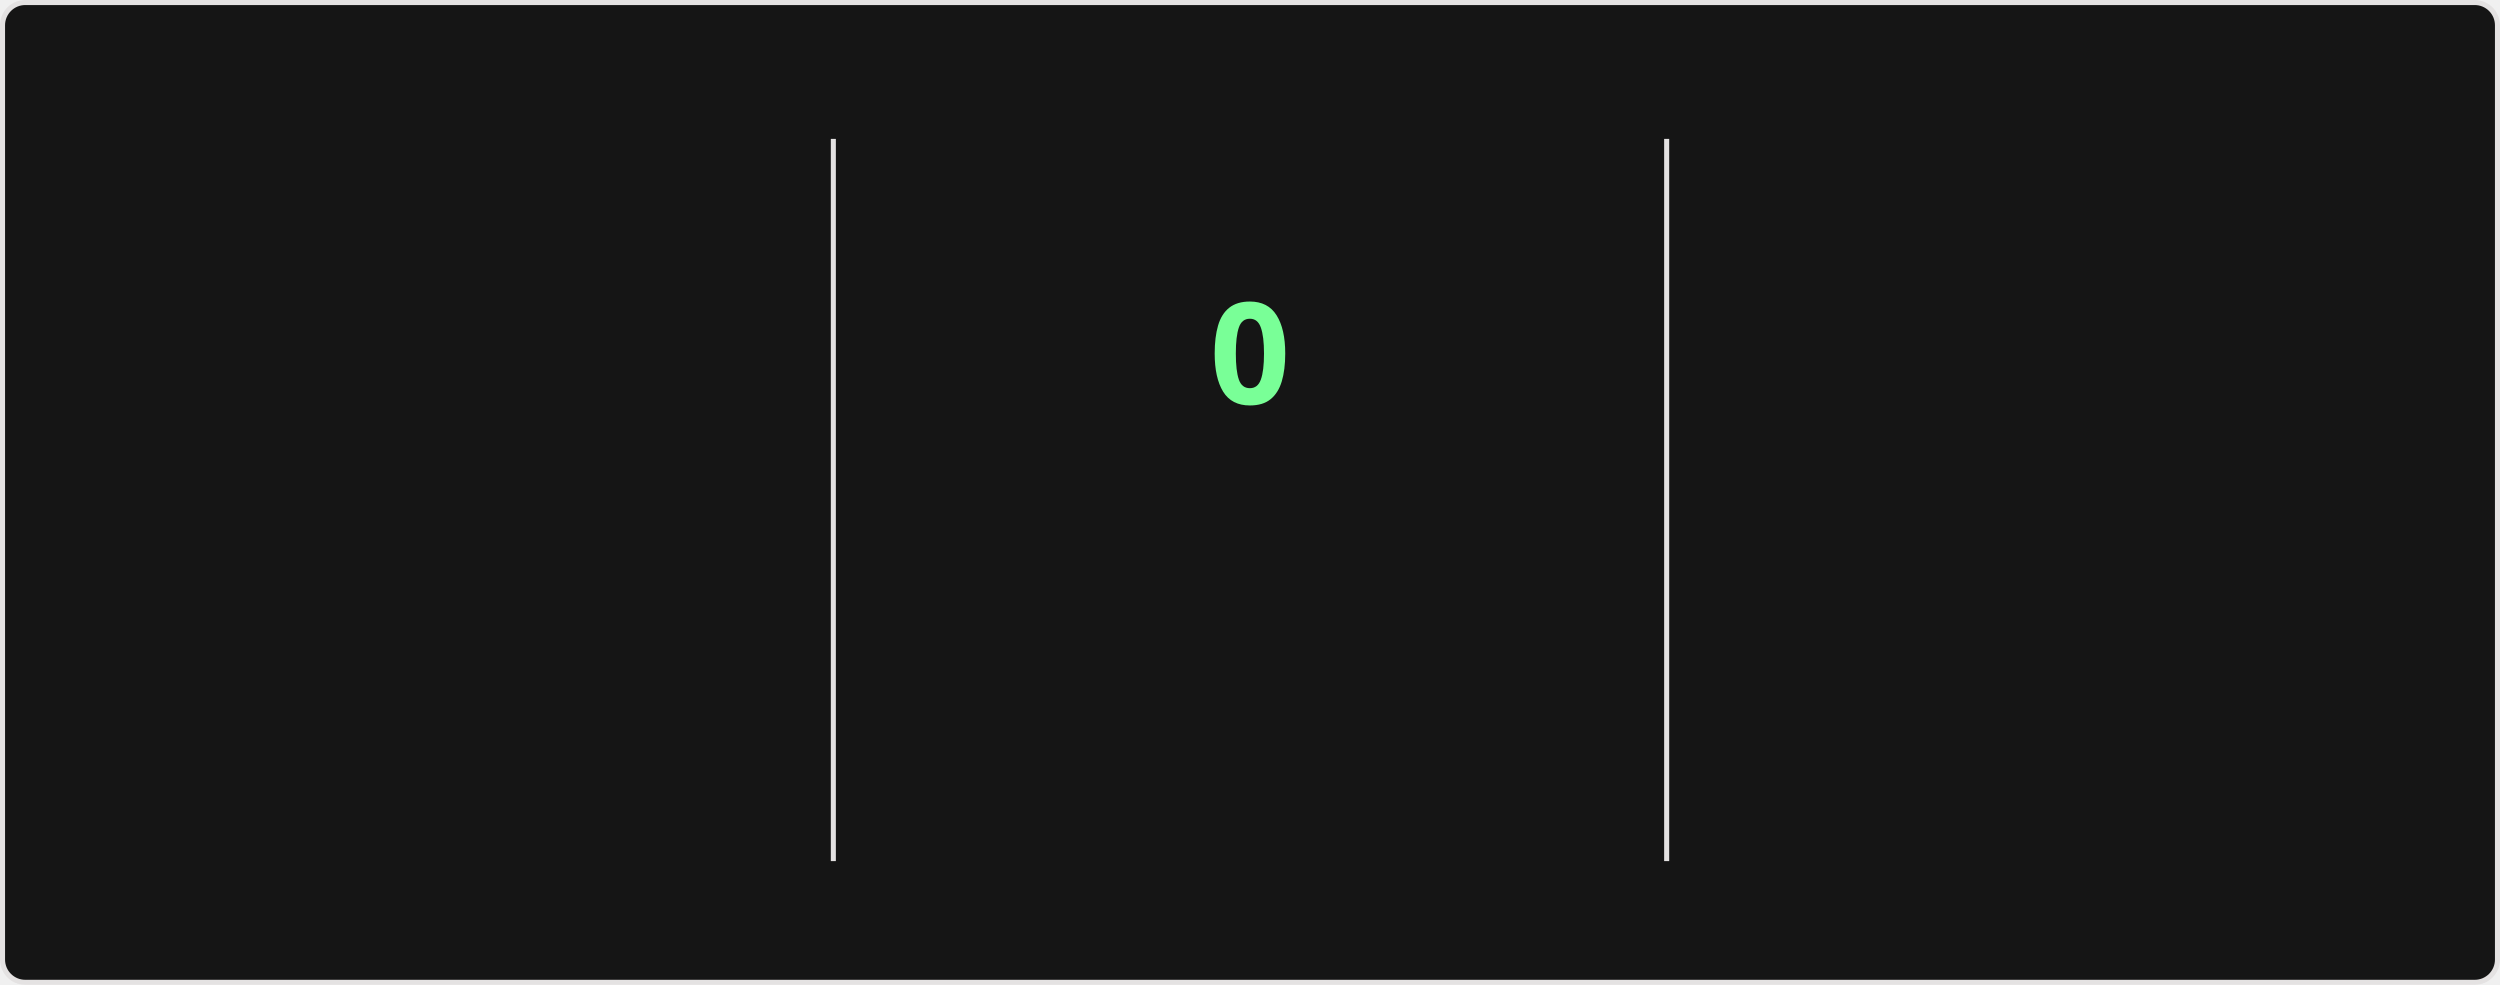
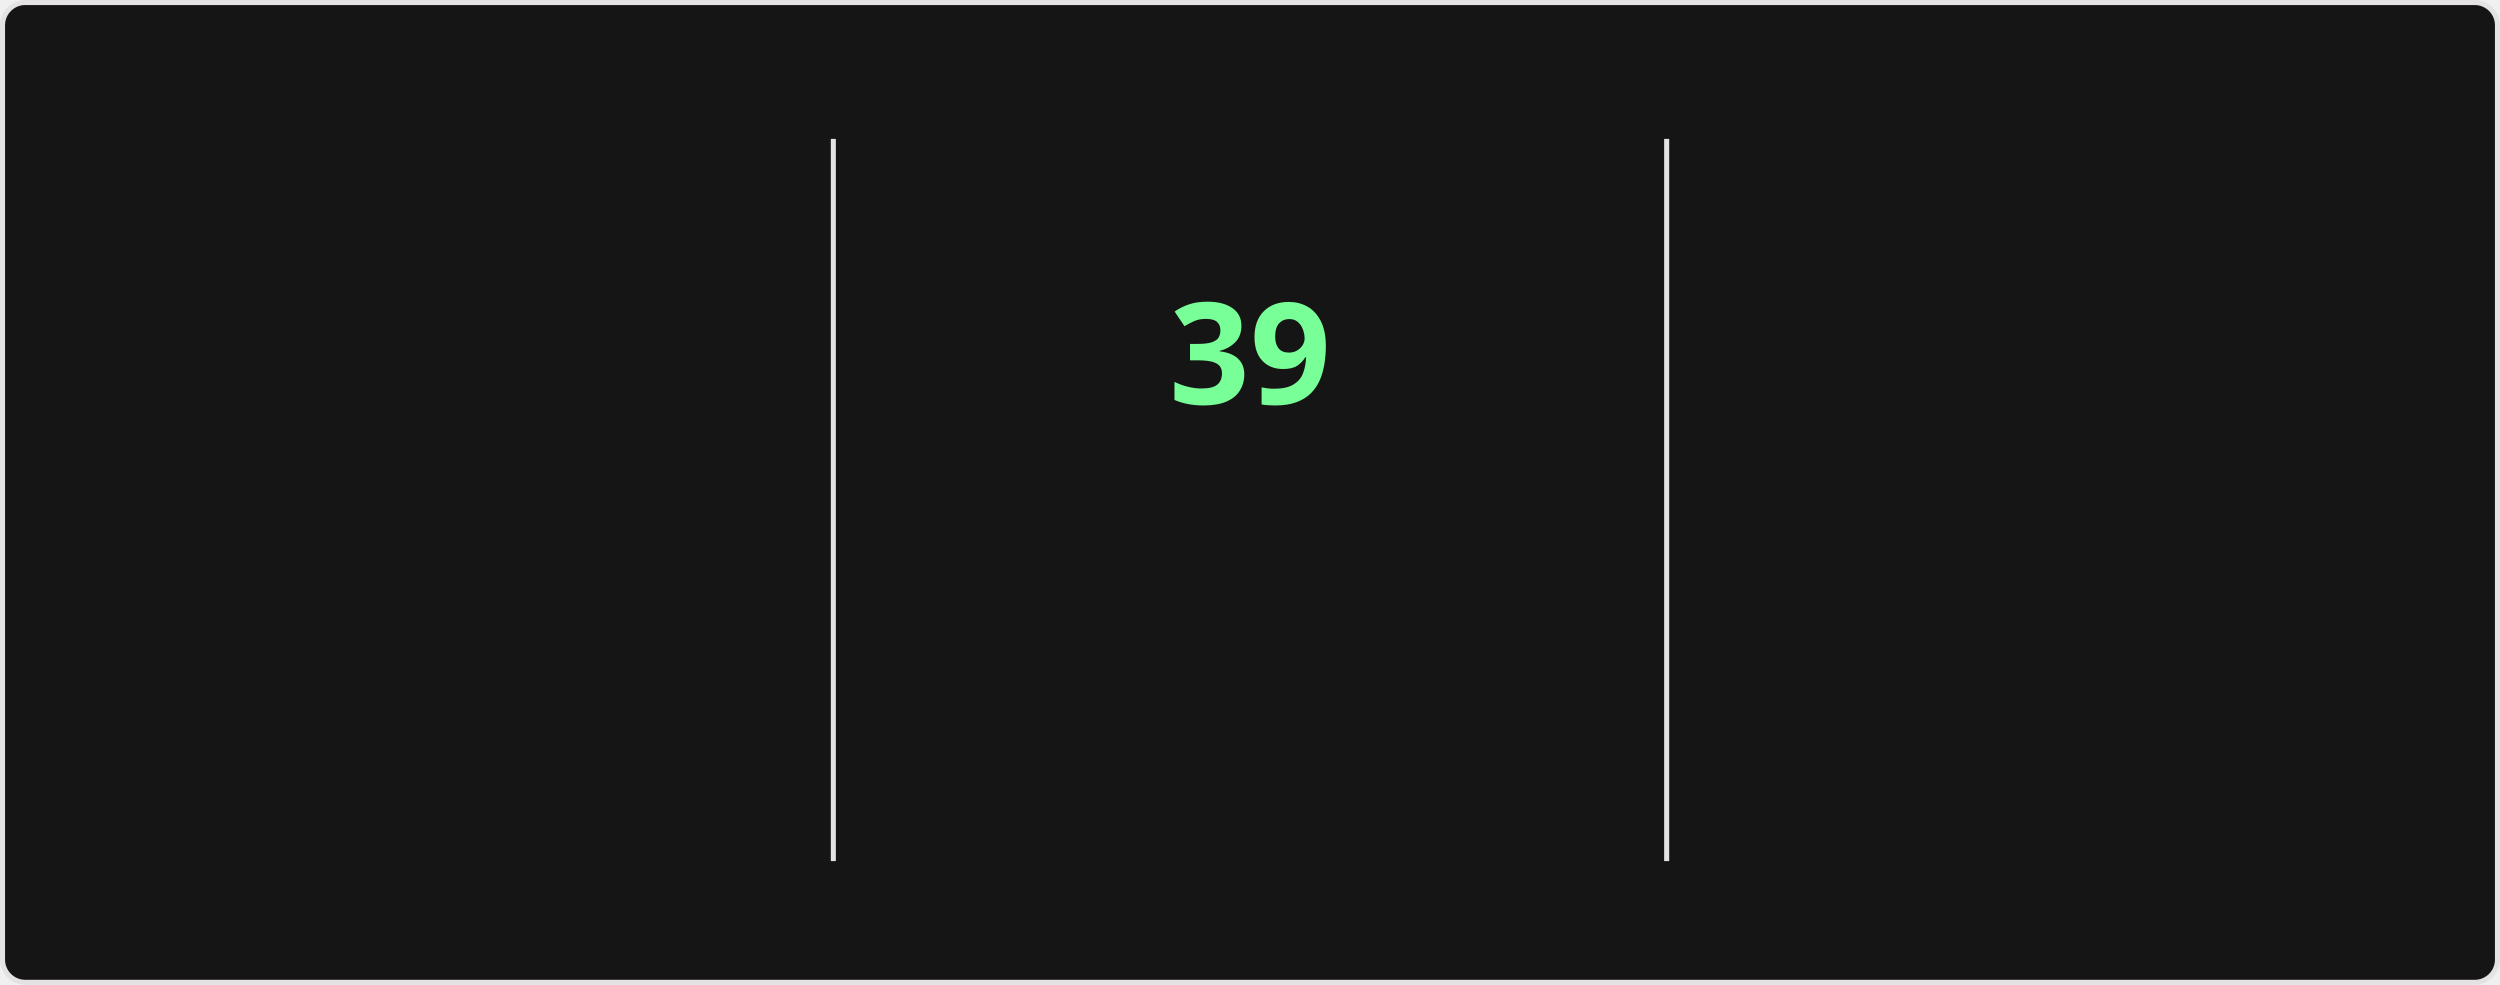
<svg xmlns="http://www.w3.org/2000/svg" style="isolation: isolate" viewBox="0 0 495 195" width="495px" height="195px" direction="ltr">
  <style>
    @keyframes currstreak {
      0% { font-size: 3px; opacity: 0.2; }
      80% { font-size: 34px; opacity: 1; }
      100% { font-size: 28px; opacity: 1; }
    }
    @keyframes fadein {
      0% { opacity: 0; }
      100% { opacity: 1; }
    }
    .big-number {
      font-family: "Segoe UI", Ubuntu, sans-serif;
      font-weight: 700;
      font-size: 28px;
      fill: #fff;
    }
    .label {
      font-family: "Segoe UI", Ubuntu, sans-serif;
      font-weight: 400;
      font-size: 14px;
      fill: #fff;
    }
    .range-text {
      font-family: "Segoe UI", Ubuntu, sans-serif;
      font-weight: 400;
      font-size: 12px;
      fill: #9f9f9f;
    }
    .current-streak-num {
      font-family: "Segoe UI", Ubuntu, sans-serif;
      font-weight: 700;
      font-size: 28px;
      fill: #79ff97;
    }</style>
  <defs>
    <clipPath id="outer_rectangle">
      <rect width="495" height="195" rx="4.5" />
    </clipPath>
    <mask id="mask_out_ring_behind_fire">
      <rect width="495" height="195" fill="white" />
      <ellipse id="mask-ellipse" cx="247.5" cy="32" rx="13" ry="18" fill="black" />
    </mask>
  </defs>
  <g clip-path="url(#outer_rectangle)">
    <g style="isolation: isolate">
      <rect fill="#151515" rx="4.5" x="0.5" y="0.5" width="494" height="194" stroke="#e4e2e2" />
    </g>
    <g style="isolation: isolate">
      <line x1="165" y1="28" x2="165" y2="170" vector-effect="non-scaling-stroke" stroke-width="1" stroke="#e4e2e2" stroke-linejoin="miter" stroke-linecap="square" stroke-miterlimit="3" />
      <line x1="330" y1="28" x2="330" y2="170" vector-effect="non-scaling-stroke" stroke-width="1" stroke="#e4e2e2" stroke-linejoin="miter" stroke-linecap="square" stroke-miterlimit="3" />
    </g>
    <g style="isolation: isolate">
      <g transform="translate(82.5, 48)">
        <text x="0" y="32" stroke-width="0" text-anchor="middle" class="big-number" style="opacity: 0; animation: fadein 0.5s linear forwards 0.6s">
            6.0K
          </text>
      </g>
      <g transform="translate(82.5, 84)">
        <text x="0" y="32" stroke-width="0" text-anchor="middle" class="label" style="opacity: 0; animation: fadein 0.5s linear forwards 0.7s">
            Total Contributions
          </text>
      </g>
      <g transform="translate(82.5, 114)">
        <text x="0" y="32" stroke-width="0" text-anchor="middle" class="range-text" style="opacity: 0; animation: fadein 0.5s linear forwards 0.8s">
            Aug 17 - Present
          </text>
      </g>
    </g>
    <g style="isolation: isolate">
      <g mask="url(#mask_out_ring_behind_fire)">
        <circle cx="247.5" cy="71" r="40" fill="none" stroke="#fff" stroke-width="5" style="opacity: 0; animation: fadein 0.5s linear forwards 0.4s" />
      </g>
      <g transform="translate(247.5, 19.5)" stroke-opacity="0" style="opacity: 0; animation: fadein 0.5s linear forwards 0.6s">
        <path d="M -12 -0.5 L 15 -0.5 L 15 23.5 L -12 23.5 L -12 -0.5 Z" fill="none" />
        <path d="M 1.5 0.67 C 1.5 0.67 2.24 3.32 2.24 5.47 C 2.24 7.53 0.89 9.2 -1.17 9.2 C -3.23 9.2 -4.79 7.53 -4.79 5.47 L -4.76 5.11 C -6.78 7.51 -8 10.62 -8 13.99 C -8 18.41 -4.42 22 0 22 C 4.42 22 8 18.41 8 13.99 C 8 8.6 5.41 3.79 1.5 0.67 Z M -0.29 19 C -2.07 19 -3.51 17.6 -3.51 15.86 C -3.51 14.24 -2.46 13.1 -0.7 12.74 C 1.07 12.38 2.9 11.53 3.92 10.16 C 4.31 11.45 4.51 12.81 4.51 14.2 C 4.51 16.85 2.36 19 -0.29 19 Z" fill="#fff" stroke-opacity="0" />
      </g>
      <g transform="translate(247.5, 48)">
        <text x="0" y="32" stroke-width="0" text-anchor="middle" class="current-streak-num" style="animation: currstreak 0.6s linear forwards">
-             0
+             39
          </text>
      </g>
      <g transform="translate(247.5, 108)">
        <text x="0" y="32" stroke-width="0" text-anchor="middle" class="label" style="opacity: 0; animation: fadein 0.5s linear forwards 0.9s">
            Current Streak
          </text>
      </g>
      <g transform="translate(247.5, 145)">
        <text x="0" y="21" stroke-width="0" text-anchor="middle" class="range-text" style="opacity: 0; animation: fadein 0.5s linear forwards 0.9s">
-             0 days
+             Jul 12 - Aug 19
          </text>
      </g>
    </g>
    <g style="isolation: isolate">
      <g transform="translate(412.5, 48)">
        <text x="0" y="32" stroke-width="0" text-anchor="middle" class="big-number" style="opacity: 0; animation: fadein 0.5s linear forwards 1.2s">
-             38
+             39
          </text>
      </g>
      <g transform="translate(412.5, 84)">
        <text x="0" y="32" stroke-width="0" text-anchor="middle" class="label" style="opacity: 0; animation: fadein 0.5s linear forwards 1.3s">
            Longest Streak
          </text>
      </g>
      <g transform="translate(412.5, 114)">
        <text x="0" y="32" stroke-width="0" text-anchor="middle" class="range-text" style="opacity: 0; animation: fadein 0.5s linear forwards 1.4s">
-             Jul 12 - Aug 18
+             Jul 12 - Aug 19
          </text>
      </g>
    </g>
  </g>
</svg>
